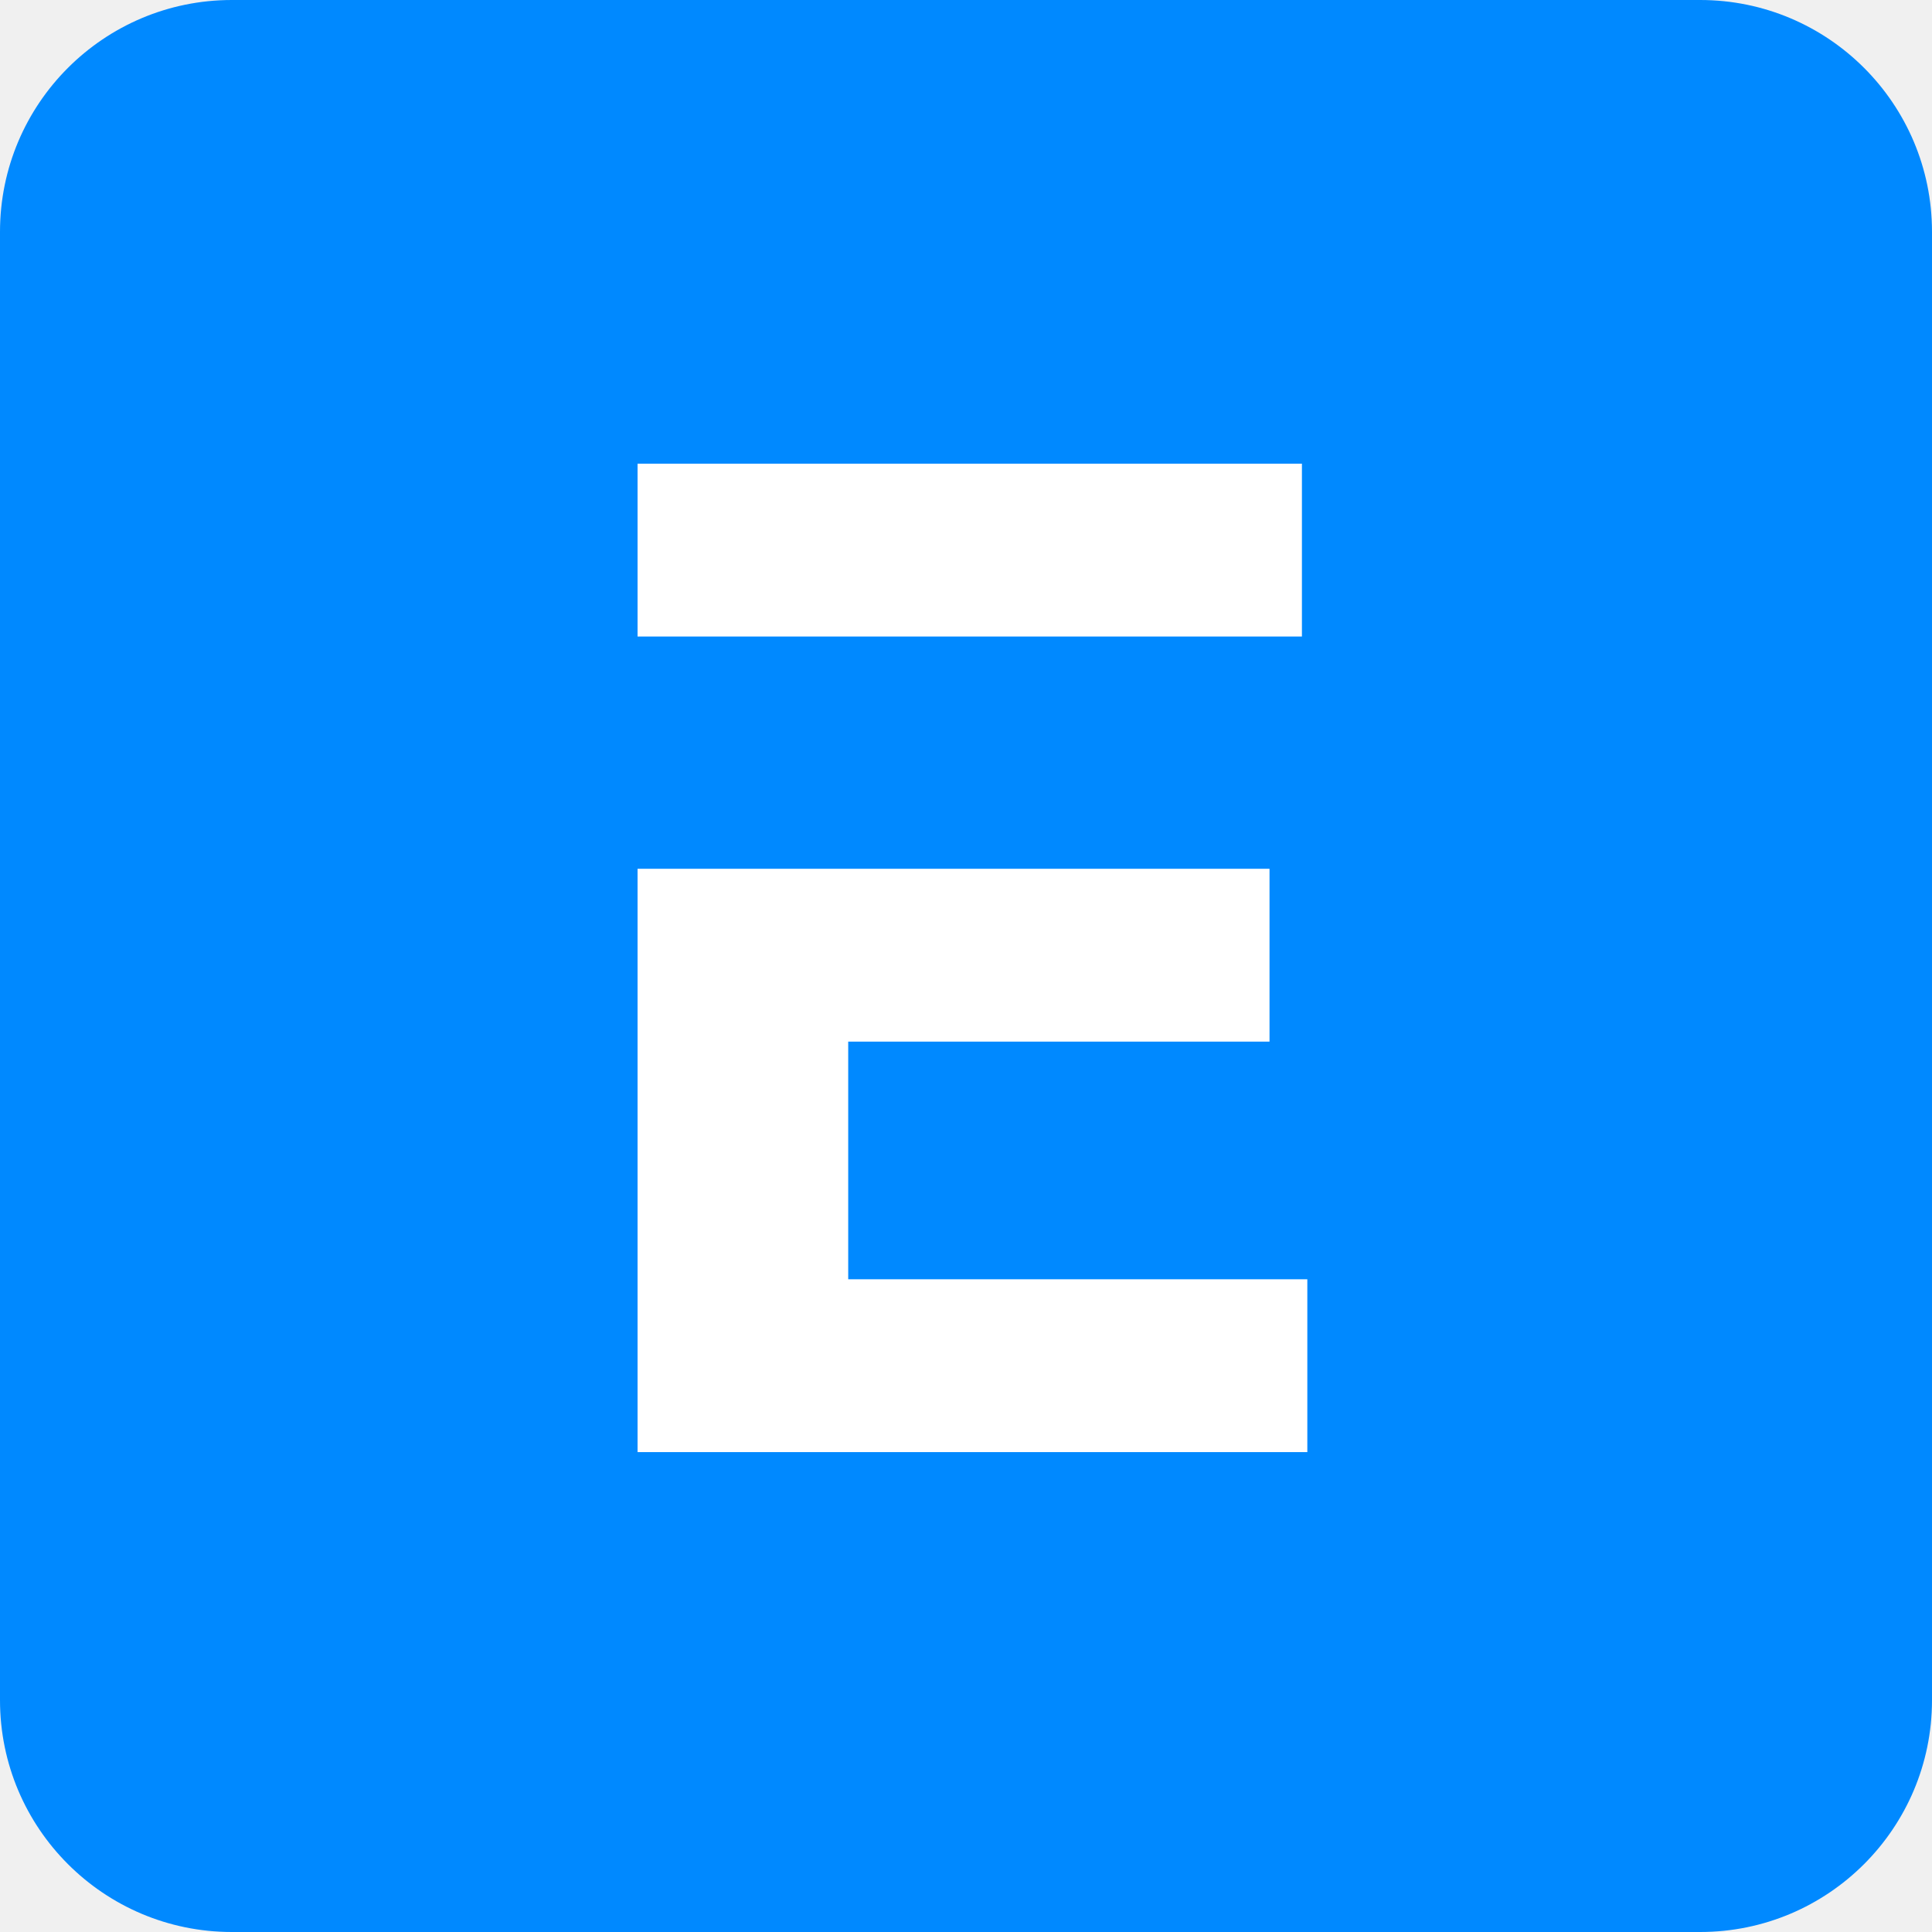
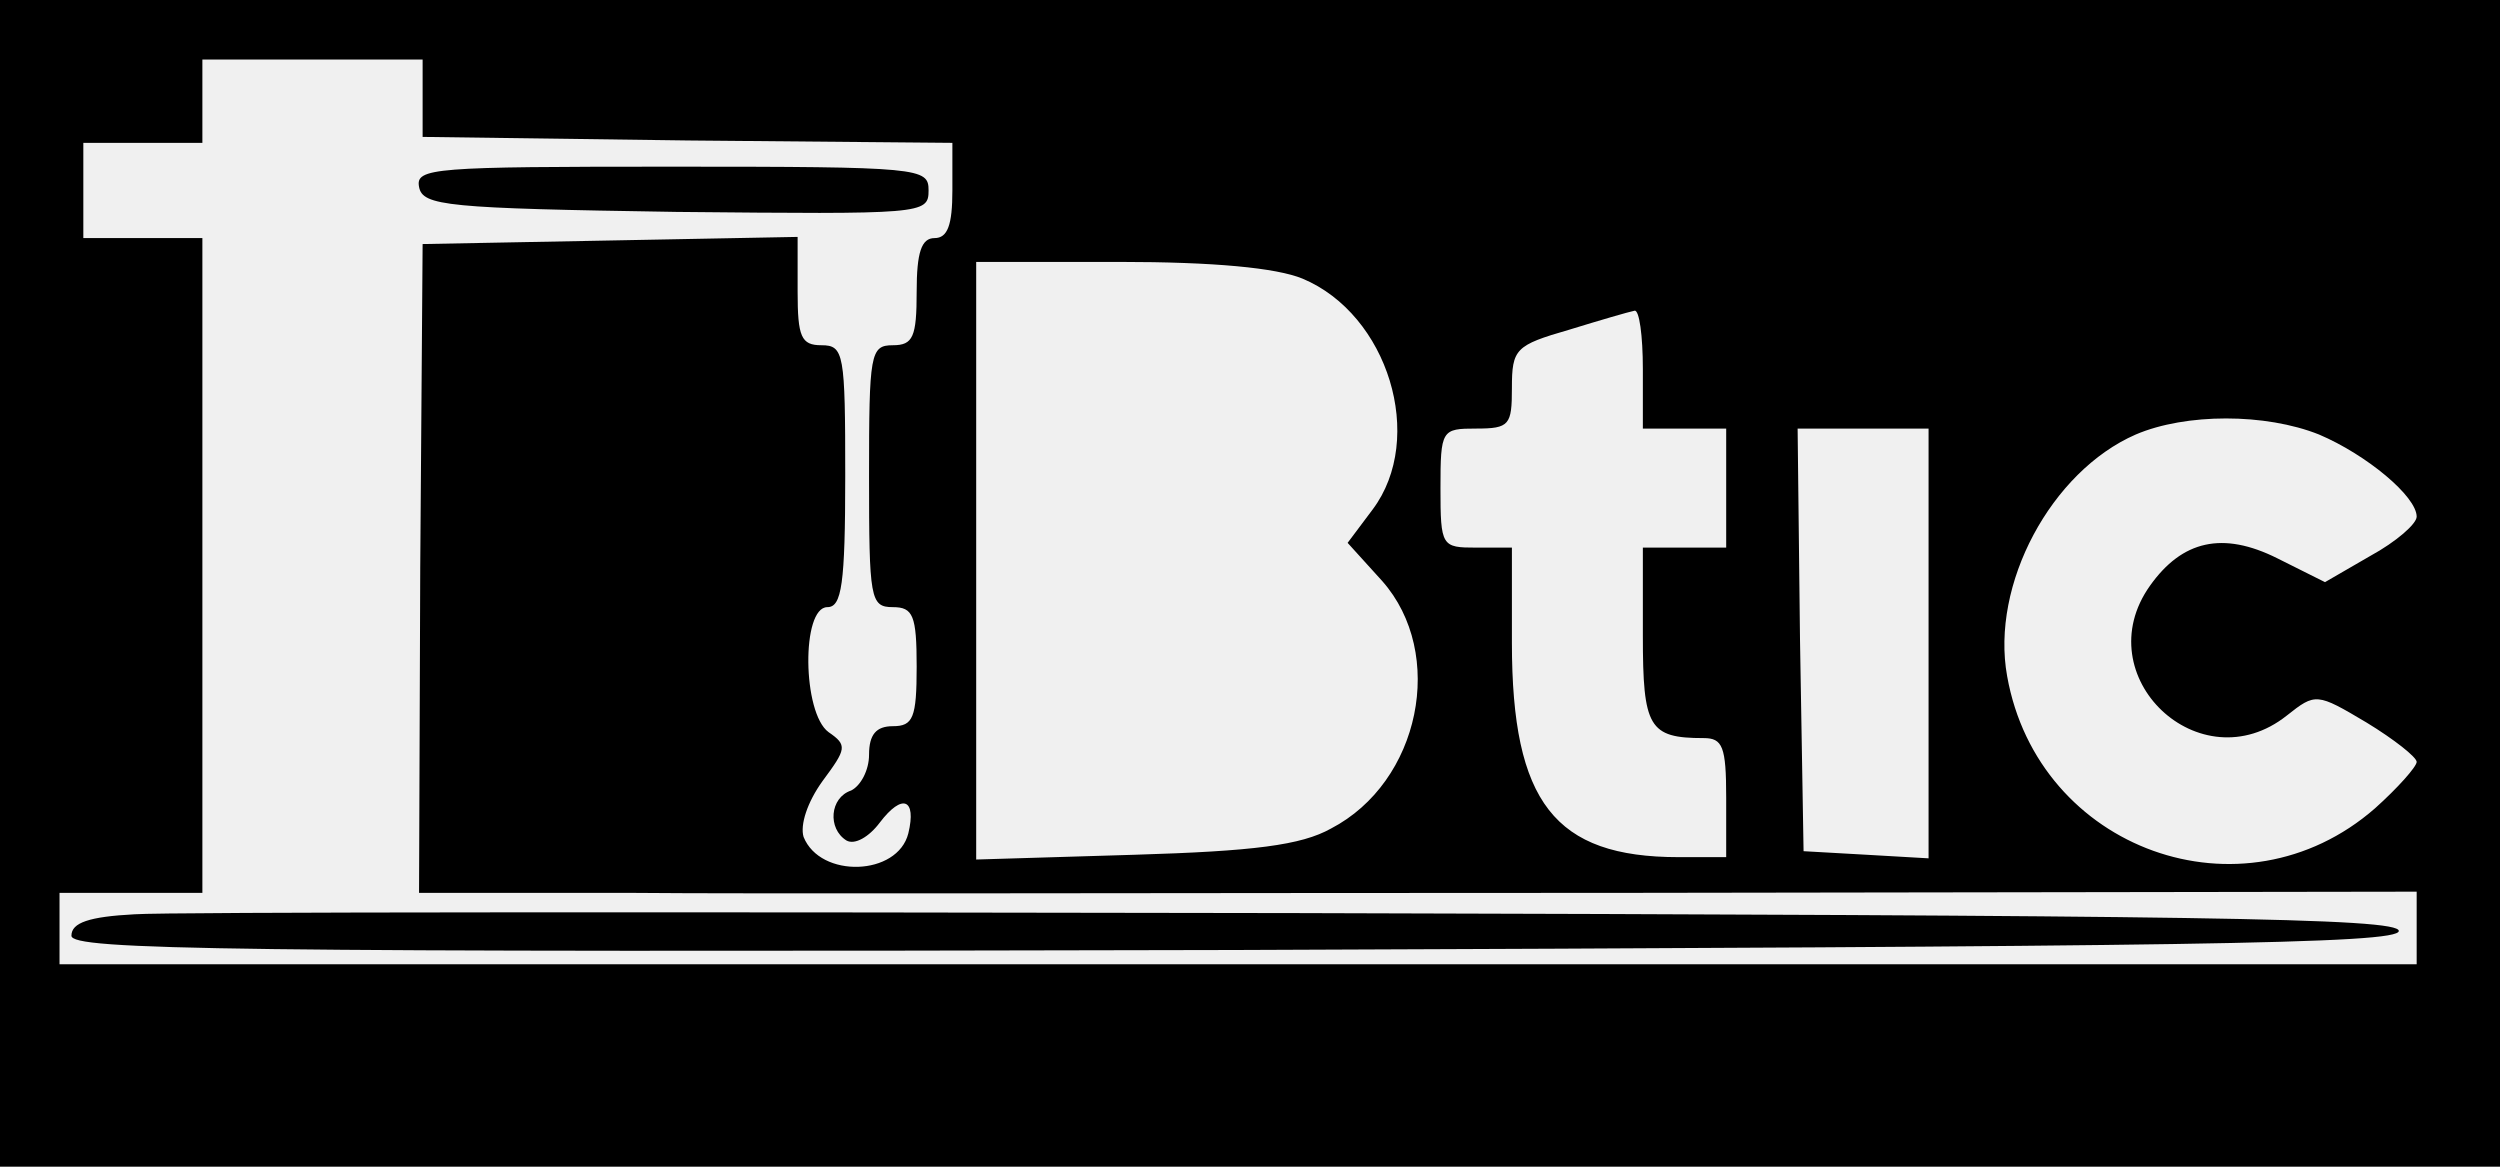
- <svg xmlns="http://www.w3.org/2000/svg" width="100" height="100" viewBox="0 0 100 100" fill="none">
-   <path d="M0 12C0 5.373 5.373 0 12 0H88C94.627 0 100 5.373 100 12V88C100 94.627 94.627 100 88 100H12C5.373 100 0 94.627 0 88V12Z" fill="#0089FF" />
-   <path d="M65.71 32.946H67.387V24H33V32.946H43.903H65.71Z" fill="white" />
-   <path d="M43.903 66.215V53.914H65.71V44.968H43.903H33V75.161H67.667V66.215H43.903Z" fill="white" />
+ <svg xmlns="http://www.w3.org/2000/svg" version="1.0" width="210pt" height="98pt" viewBox="0 0 210 98" preserveAspectRatio="xMidYMid meet">
+   <g transform="translate(0,98) scale(0.1,-0.1)" fill="#000000" stroke="none">
+     <path d="M0 490 l0 -490 1050 0 1050 0 0 490 0 490 -1050 0 -1050 0 0 -490z m355 408 l0 -33 223 -3 222 -2 0 -40 c0 -29 -4 -40 -15 -40 -11 0 -15 -12 -15 -45 0 -38 -3 -45 -20 -45 -19 0 -20 -7 -20 -110 0 -103 1 -110 20 -110 17 0 20 -7 20 -50 0 -43 -3 -50 -20 -50 -14 0 -20 -7 -20 -24 0 -13 -7 -26 -15 -30 -18 -6 -20 -32 -4 -42 7 -4 19 3 28 15 19 25 31 20 24 -9 -9 -36 -74 -38 -88 -3 -3 10 3 29 16 47 20 27 21 30 5 41 -22 16 -23 105 -1 105 12 0 15 19 15 110 0 103 -1 110 -20 110 -17 0 -20 7 -20 45 l0 46 -157 -3 -158 -3 -2 -272 -1 -273 176 0 c98 -1 475 0 840 0 l662 1 0 -31 0 -30 -990 0 -990 0 0 30 0 30 60 0 60 0 0 275 0 275 -50 0 -50 0 0 40 0 40 50 0 50 0 0 35 0 35 93 0 92 0 0 -32z m739 -152 c72 -30 104 -134 59 -194 l-21 -28 29 -32 c54 -61 32 -169 -43 -208 -25 -14 -65 -19 -165 -22 l-133 -4 0 251 0 251 120 0 c80 0 132 -5 154 -14z m286 -76 l0 -50 35 0 35 0 0 -50 0 -50 -35 0 -35 0 0 -74 c0 -77 5 -86 51 -86 16 0 19 -7 19 -50 l0 -50 -40 0 c-104 0 -140 46 -140 180 l0 80 -30 0 c-29 0 -30 1 -30 50 0 49 1 50 30 50 28 0 30 3 30 34 0 33 3 36 48 49 26 8 50 15 55 16 4 1 7 -21 7 -49z m568 -55 c40 -17 82 -52 82 -69 0 -6 -17 -21 -39 -33 l-38 -22 -40 20 c-46 23 -80 15 -107 -23 -54 -76 42 -167 115 -109 24 19 25 19 67 -6 23 -14 42 -29 42 -33 0 -4 -16 -22 -35 -39 -111 -97 -283 -35 -309 111 -14 77 37 172 108 203 42 18 109 18 154 0z m-328 -176 l0 -180 -52 3 -53 3 -3 178 -2 177 55 0 55 0 0 -181z" />
+     <path d="M352 823 c3 -16 23 -18 216 -21 207 -2 212 -2 212 18 0 19 -6 20 -216 20 -200 0 -215 -1 -212 -17z" />
+     <path d="M113 212 c-38 -2 -53 -7 -53 -18 0 -12 128 -14 978 -12 796 3 977 5 977 16 0 11 -171 13 -925 15 -509 1 -949 1 -977 -1z" />
+   </g>
</svg>
